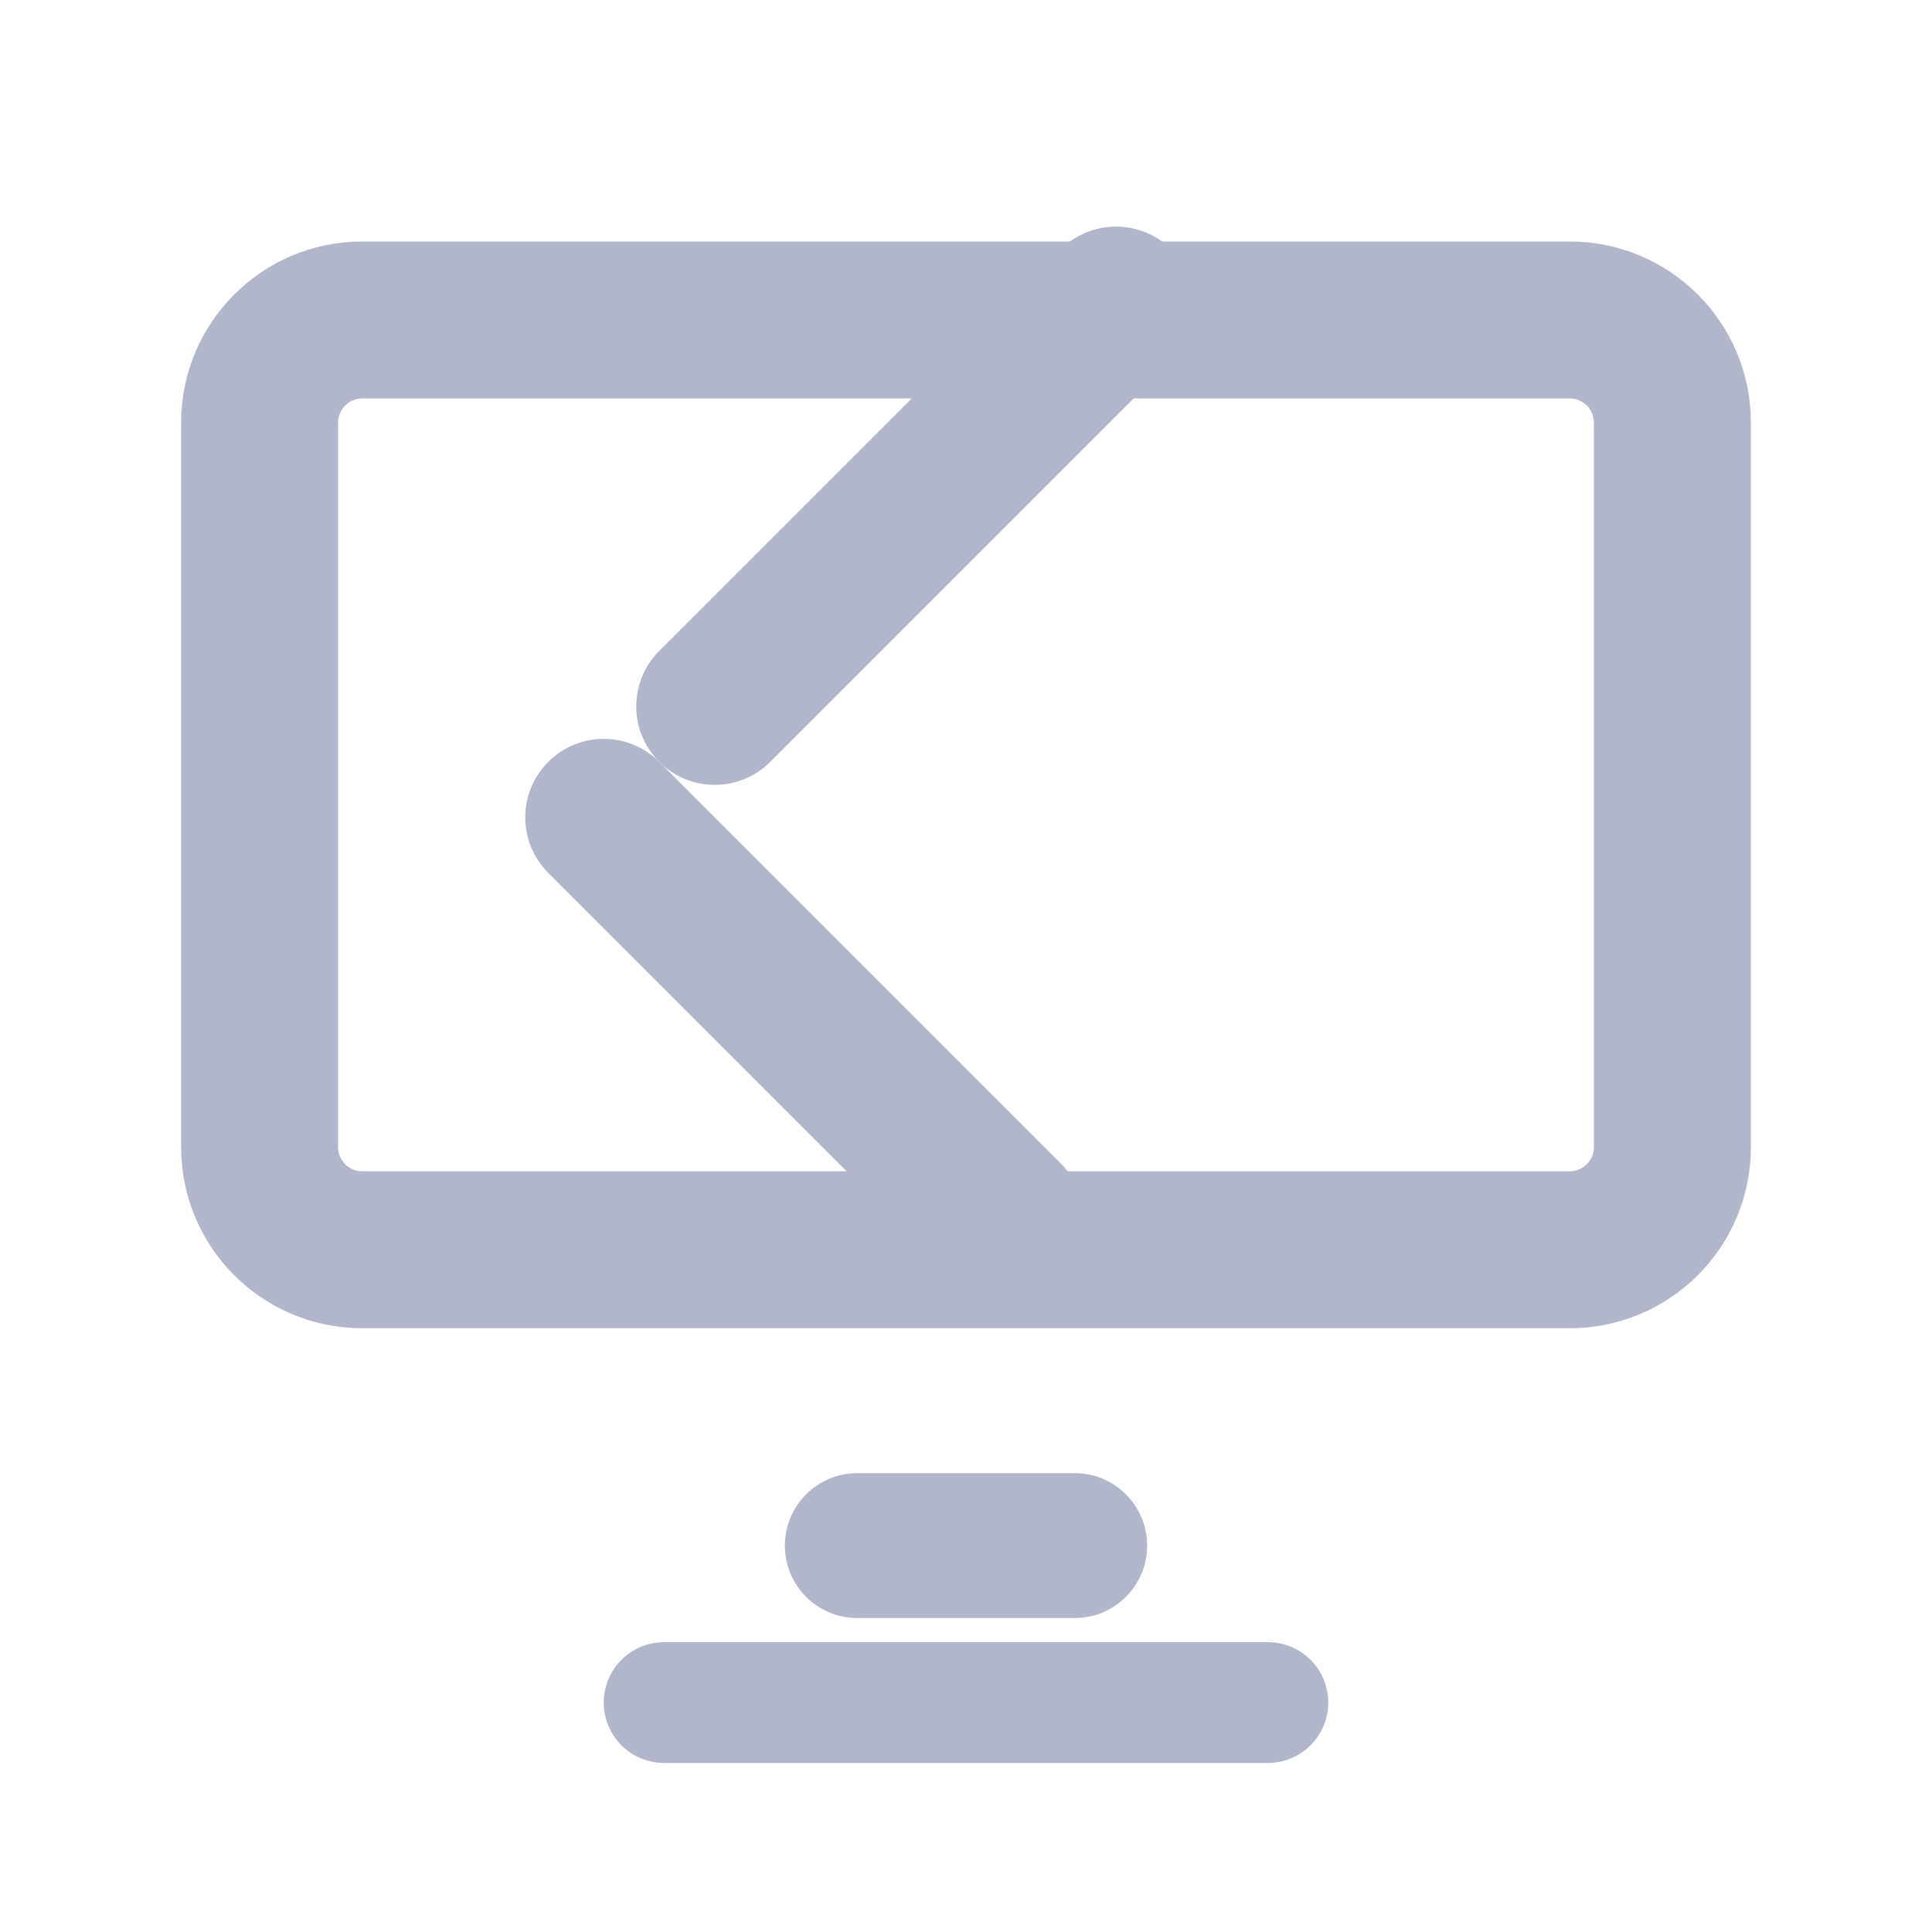
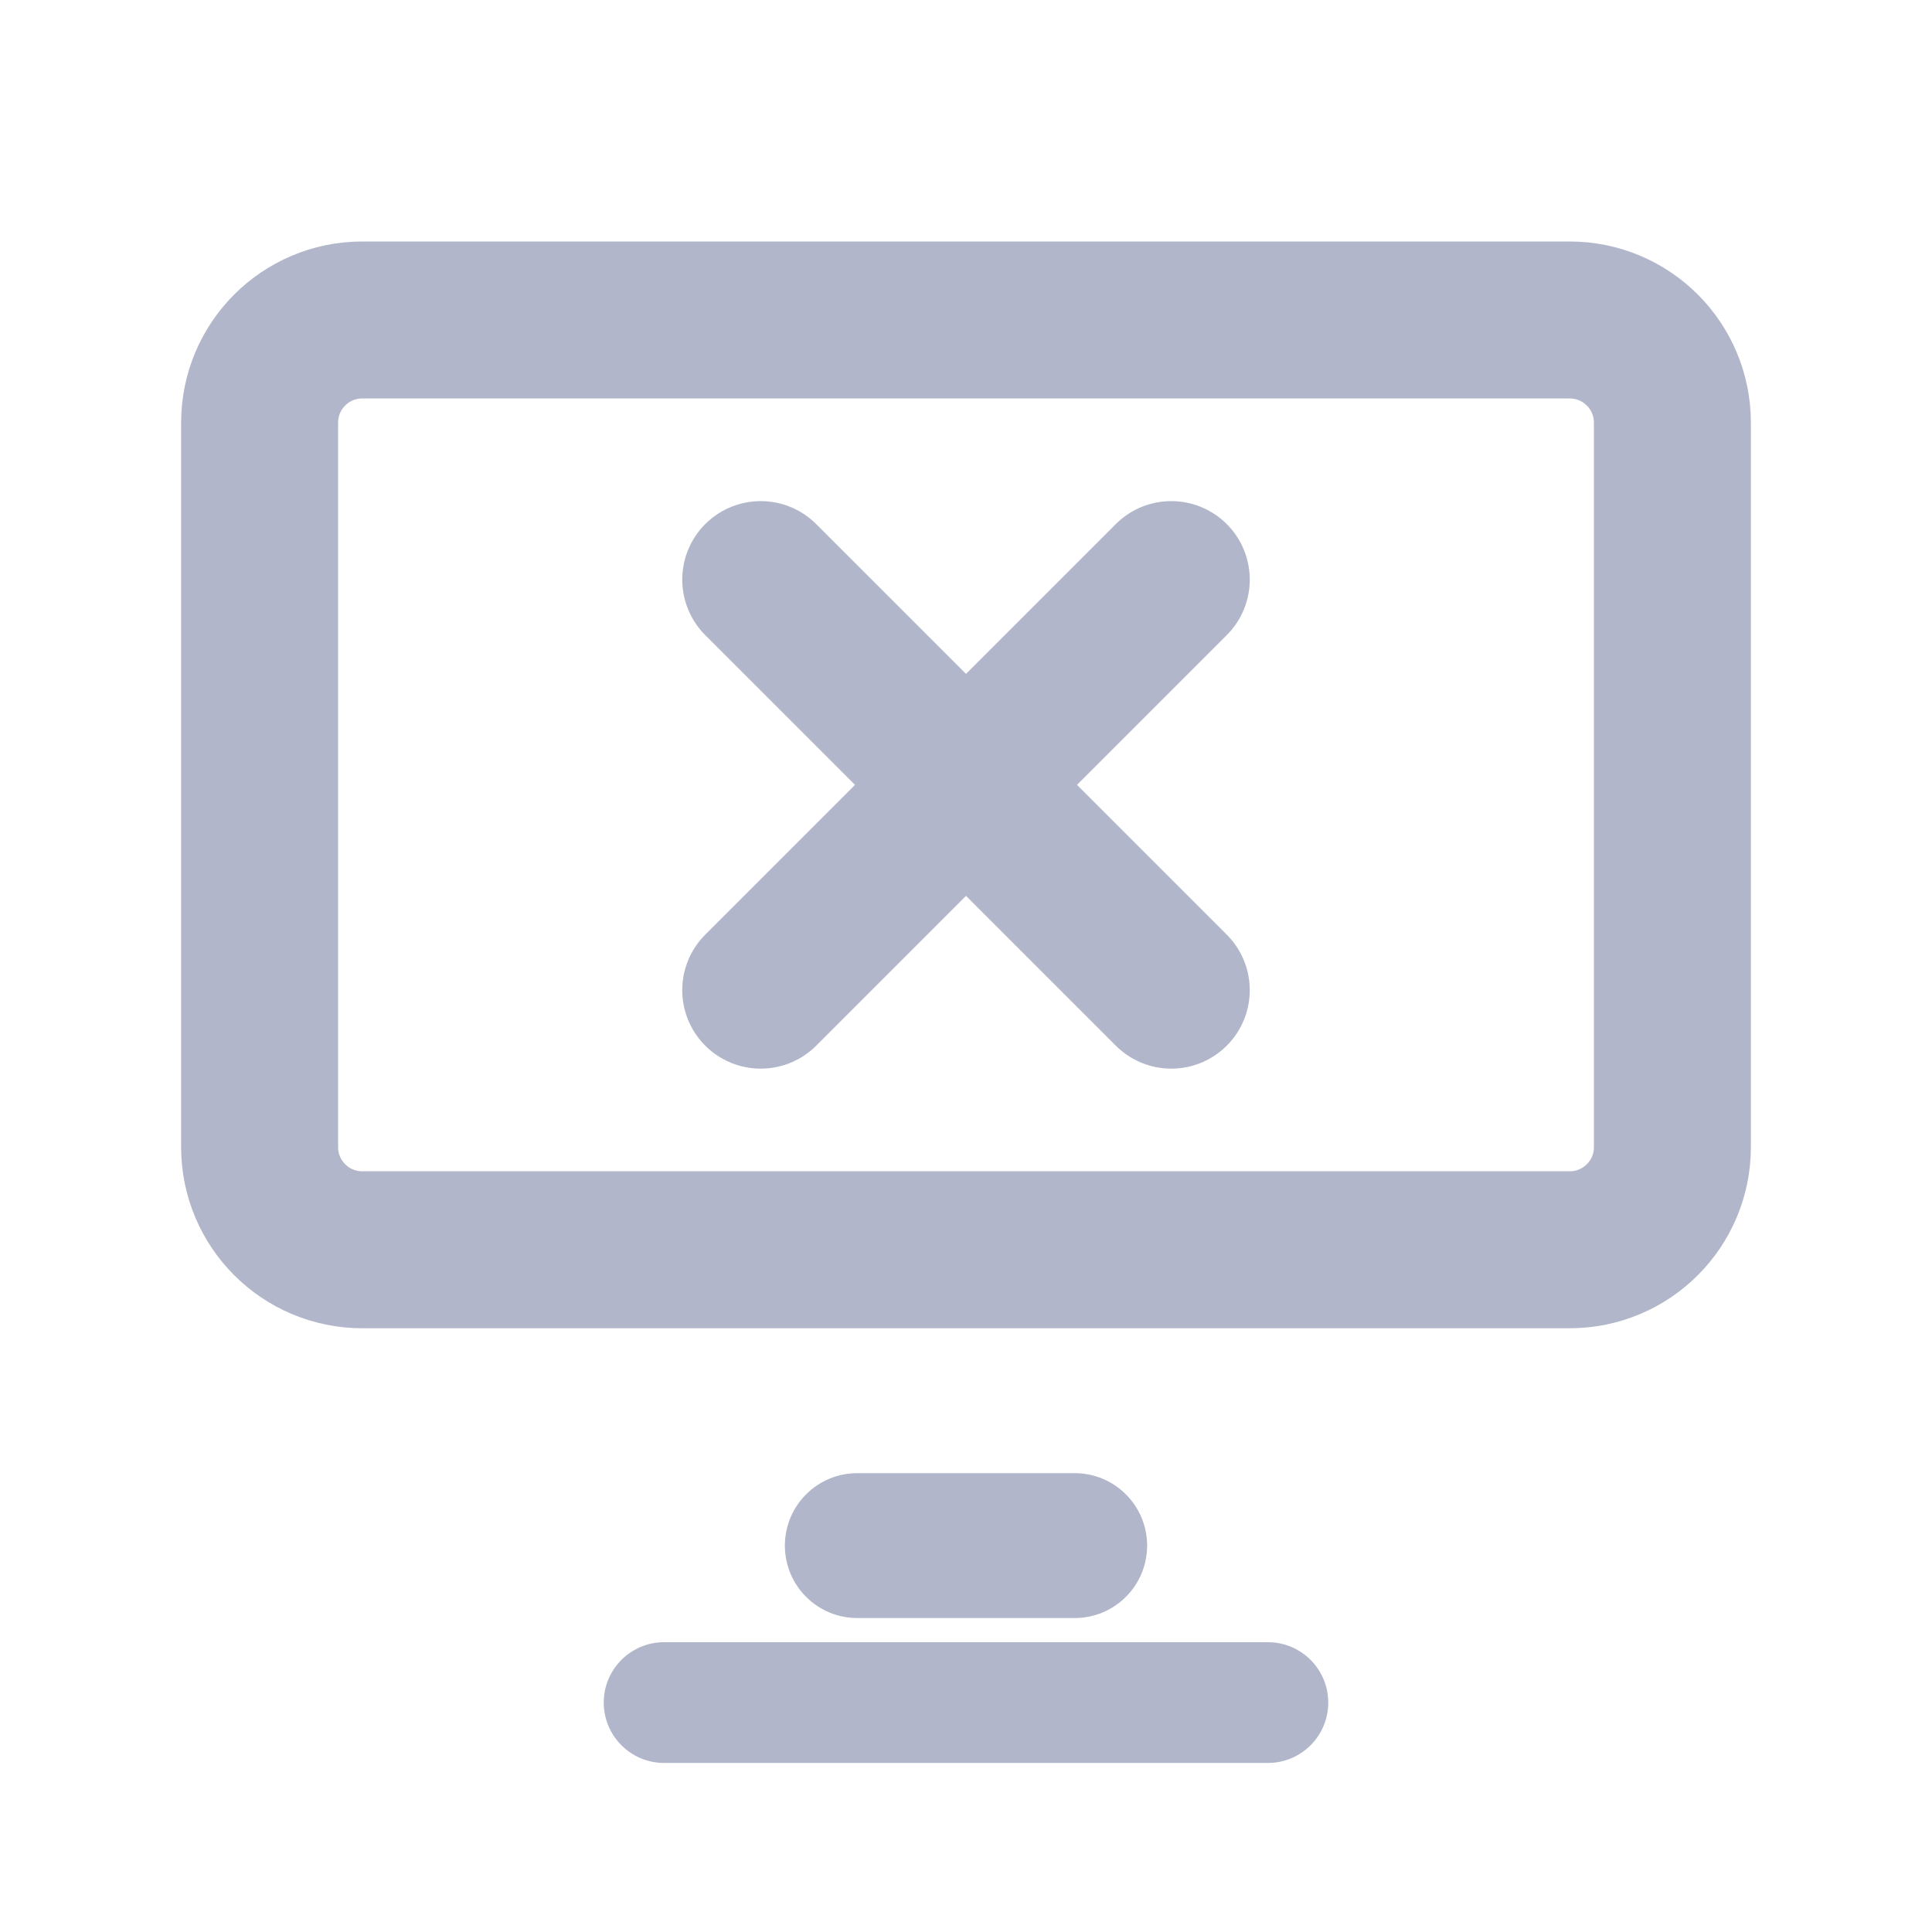
<svg xmlns="http://www.w3.org/2000/svg" width="16" height="16" viewBox="0 0 16 16" fill="none">
  <g id="icon/monitor-x">
    <g id="monitor-x">
      <rect id="monitor" x="2.15" y="2.65" width="11.7" height="7.7" rx="0.85" stroke="#B2B6CA" stroke-width="1.3" />
      <rect id="stand" x="6.5" y="12.2" width="3" height="1.2" rx="0.6" fill="#B2B6CA" />
      <rect id="base" x="5" y="13.6" width="6" height="1" rx="0.5" fill="#B2B6CA" />
-       <rect id="x-line" x="5" y="5.85" width="6" height="1.3" rx="0.65" transform="rotate(-45 5 5.85001)" fill="#B2B6CA" />
-       <rect id="x-line_2" x="5" y="5.85" width="6" height="1.3" rx="0.65" transform="rotate(45 5 5.85001)" fill="#B2B6CA" />
+       <line id="x-line" x1="6.3" y1="4.8" x2="9.7" y2="8.2" stroke="#B2B6CA" stroke-width="1.3" stroke-linecap="round" />
+       <line id="x-line_2" x1="9.7" y1="4.8" x2="6.3" y2="8.2" stroke="#B2B6CA" stroke-width="1.3" stroke-linecap="round" />
    </g>
  </g>
</svg>
